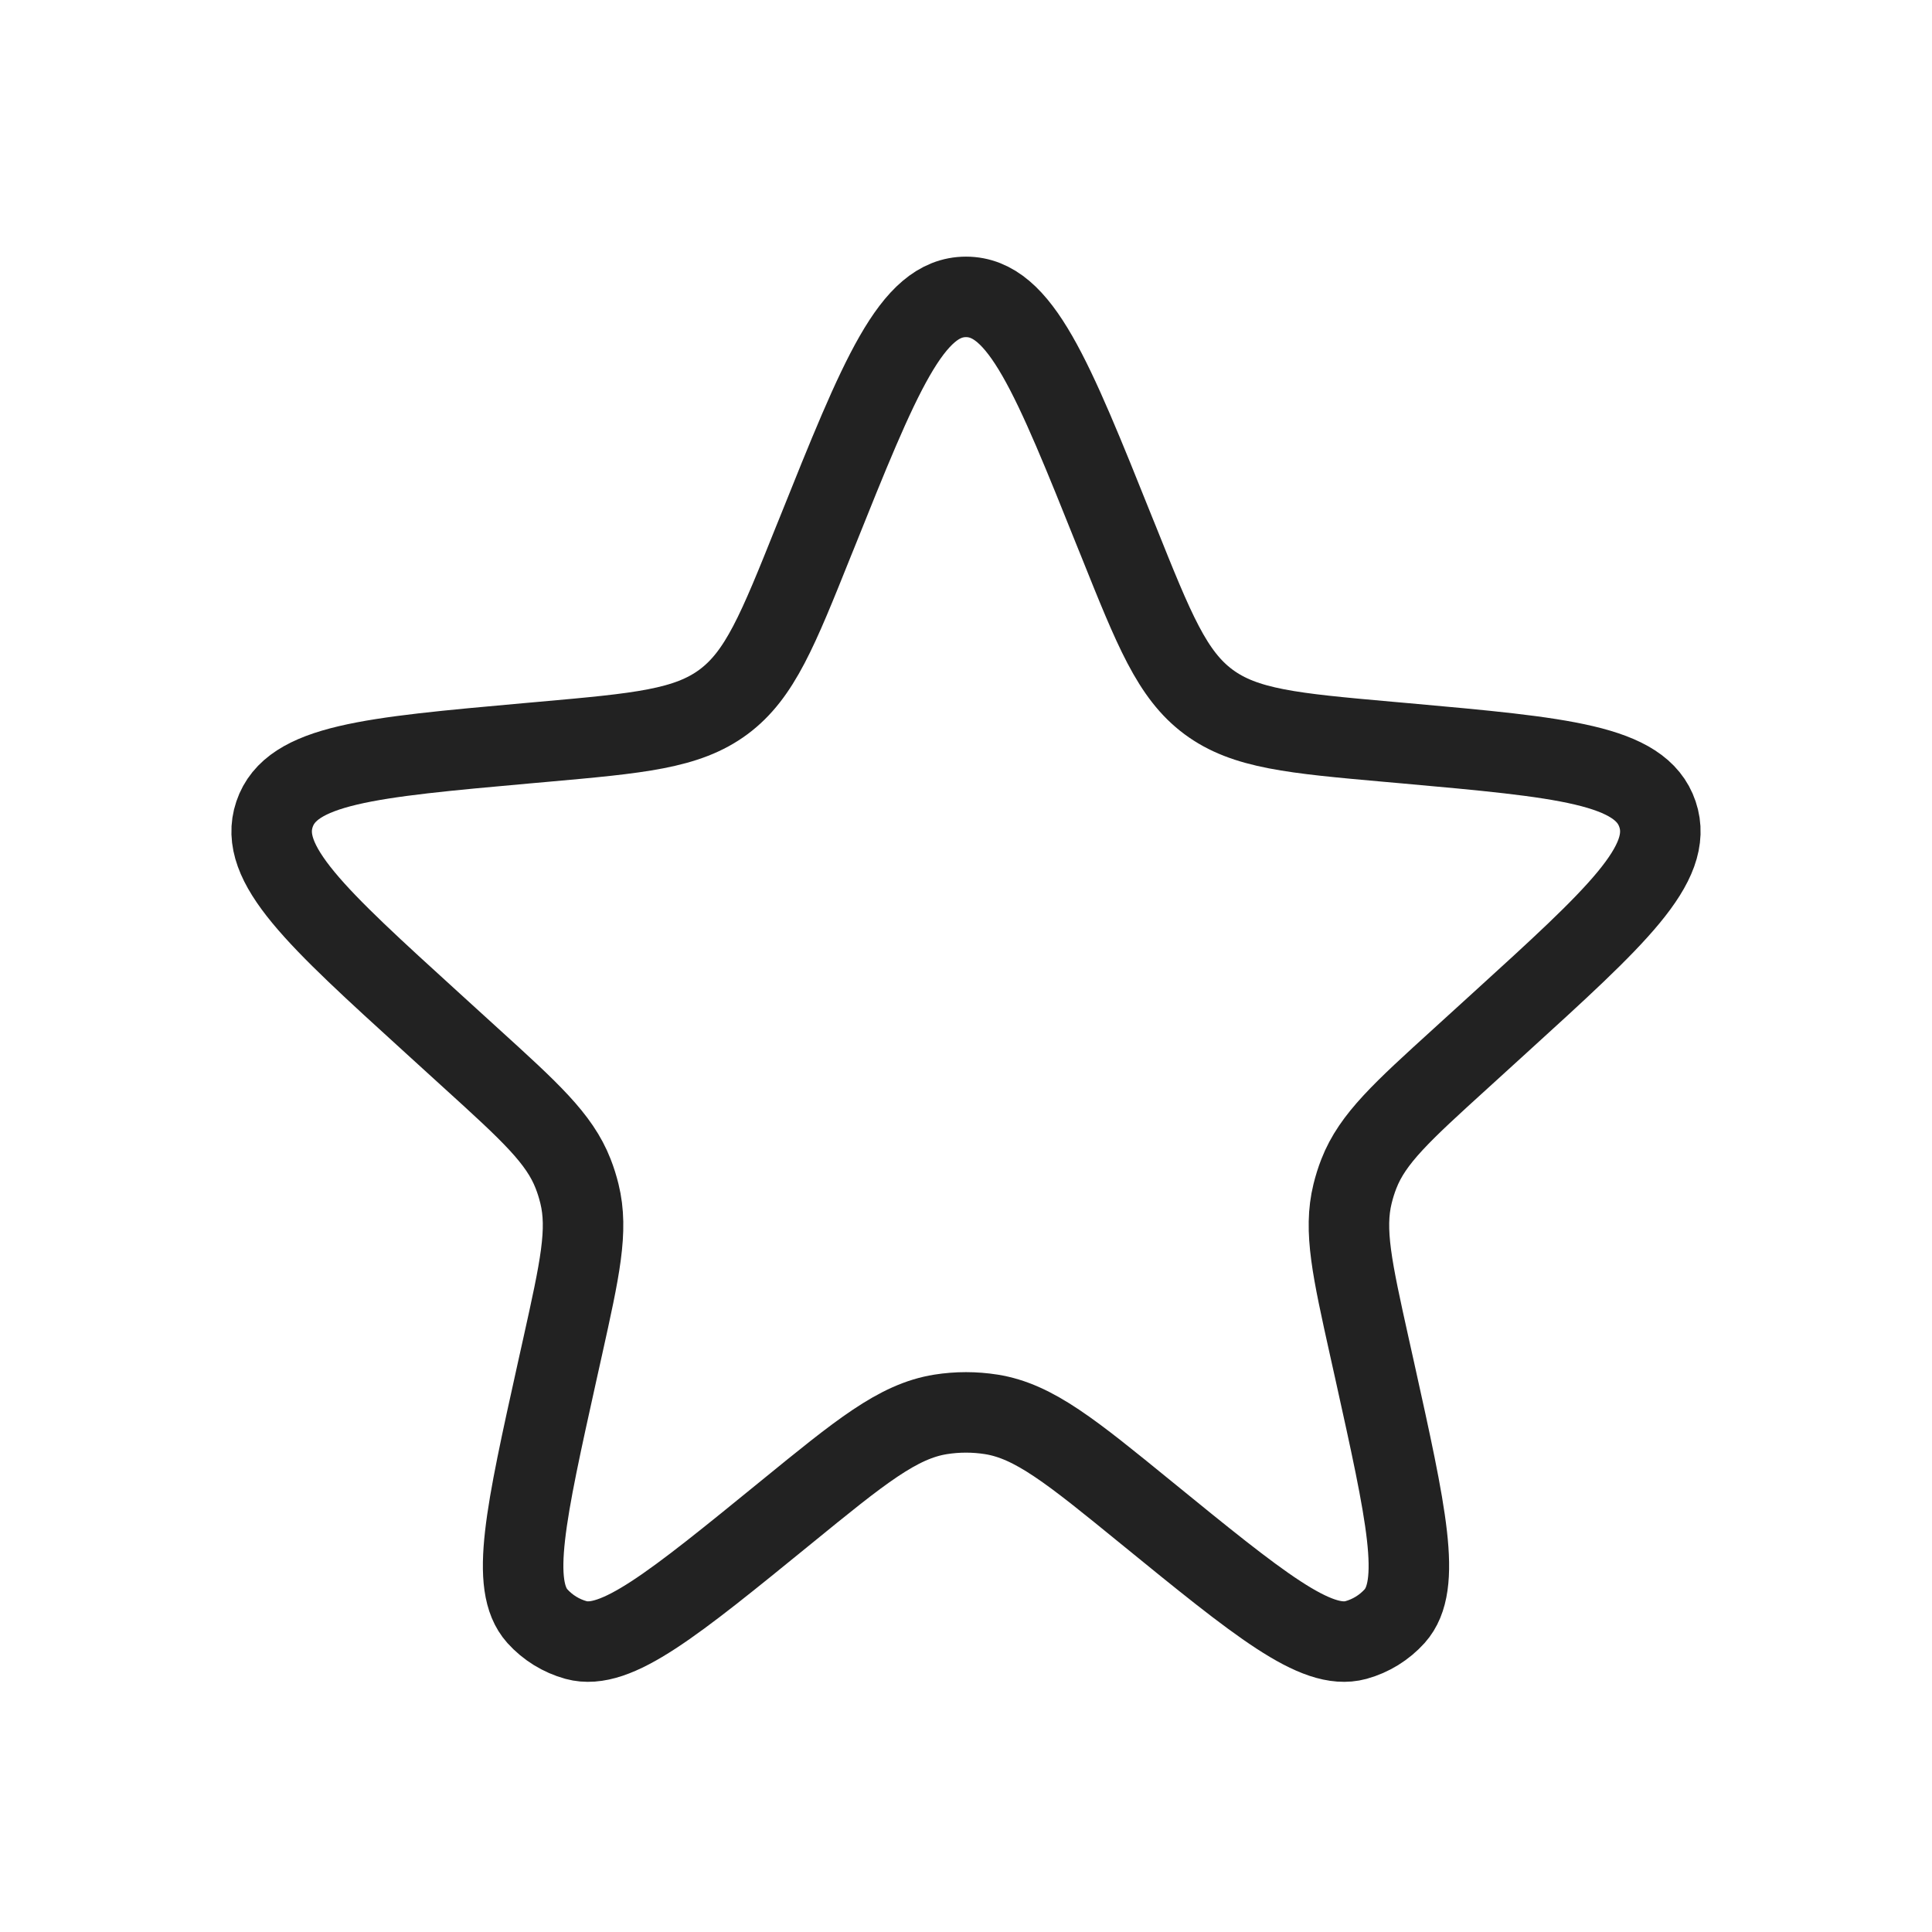
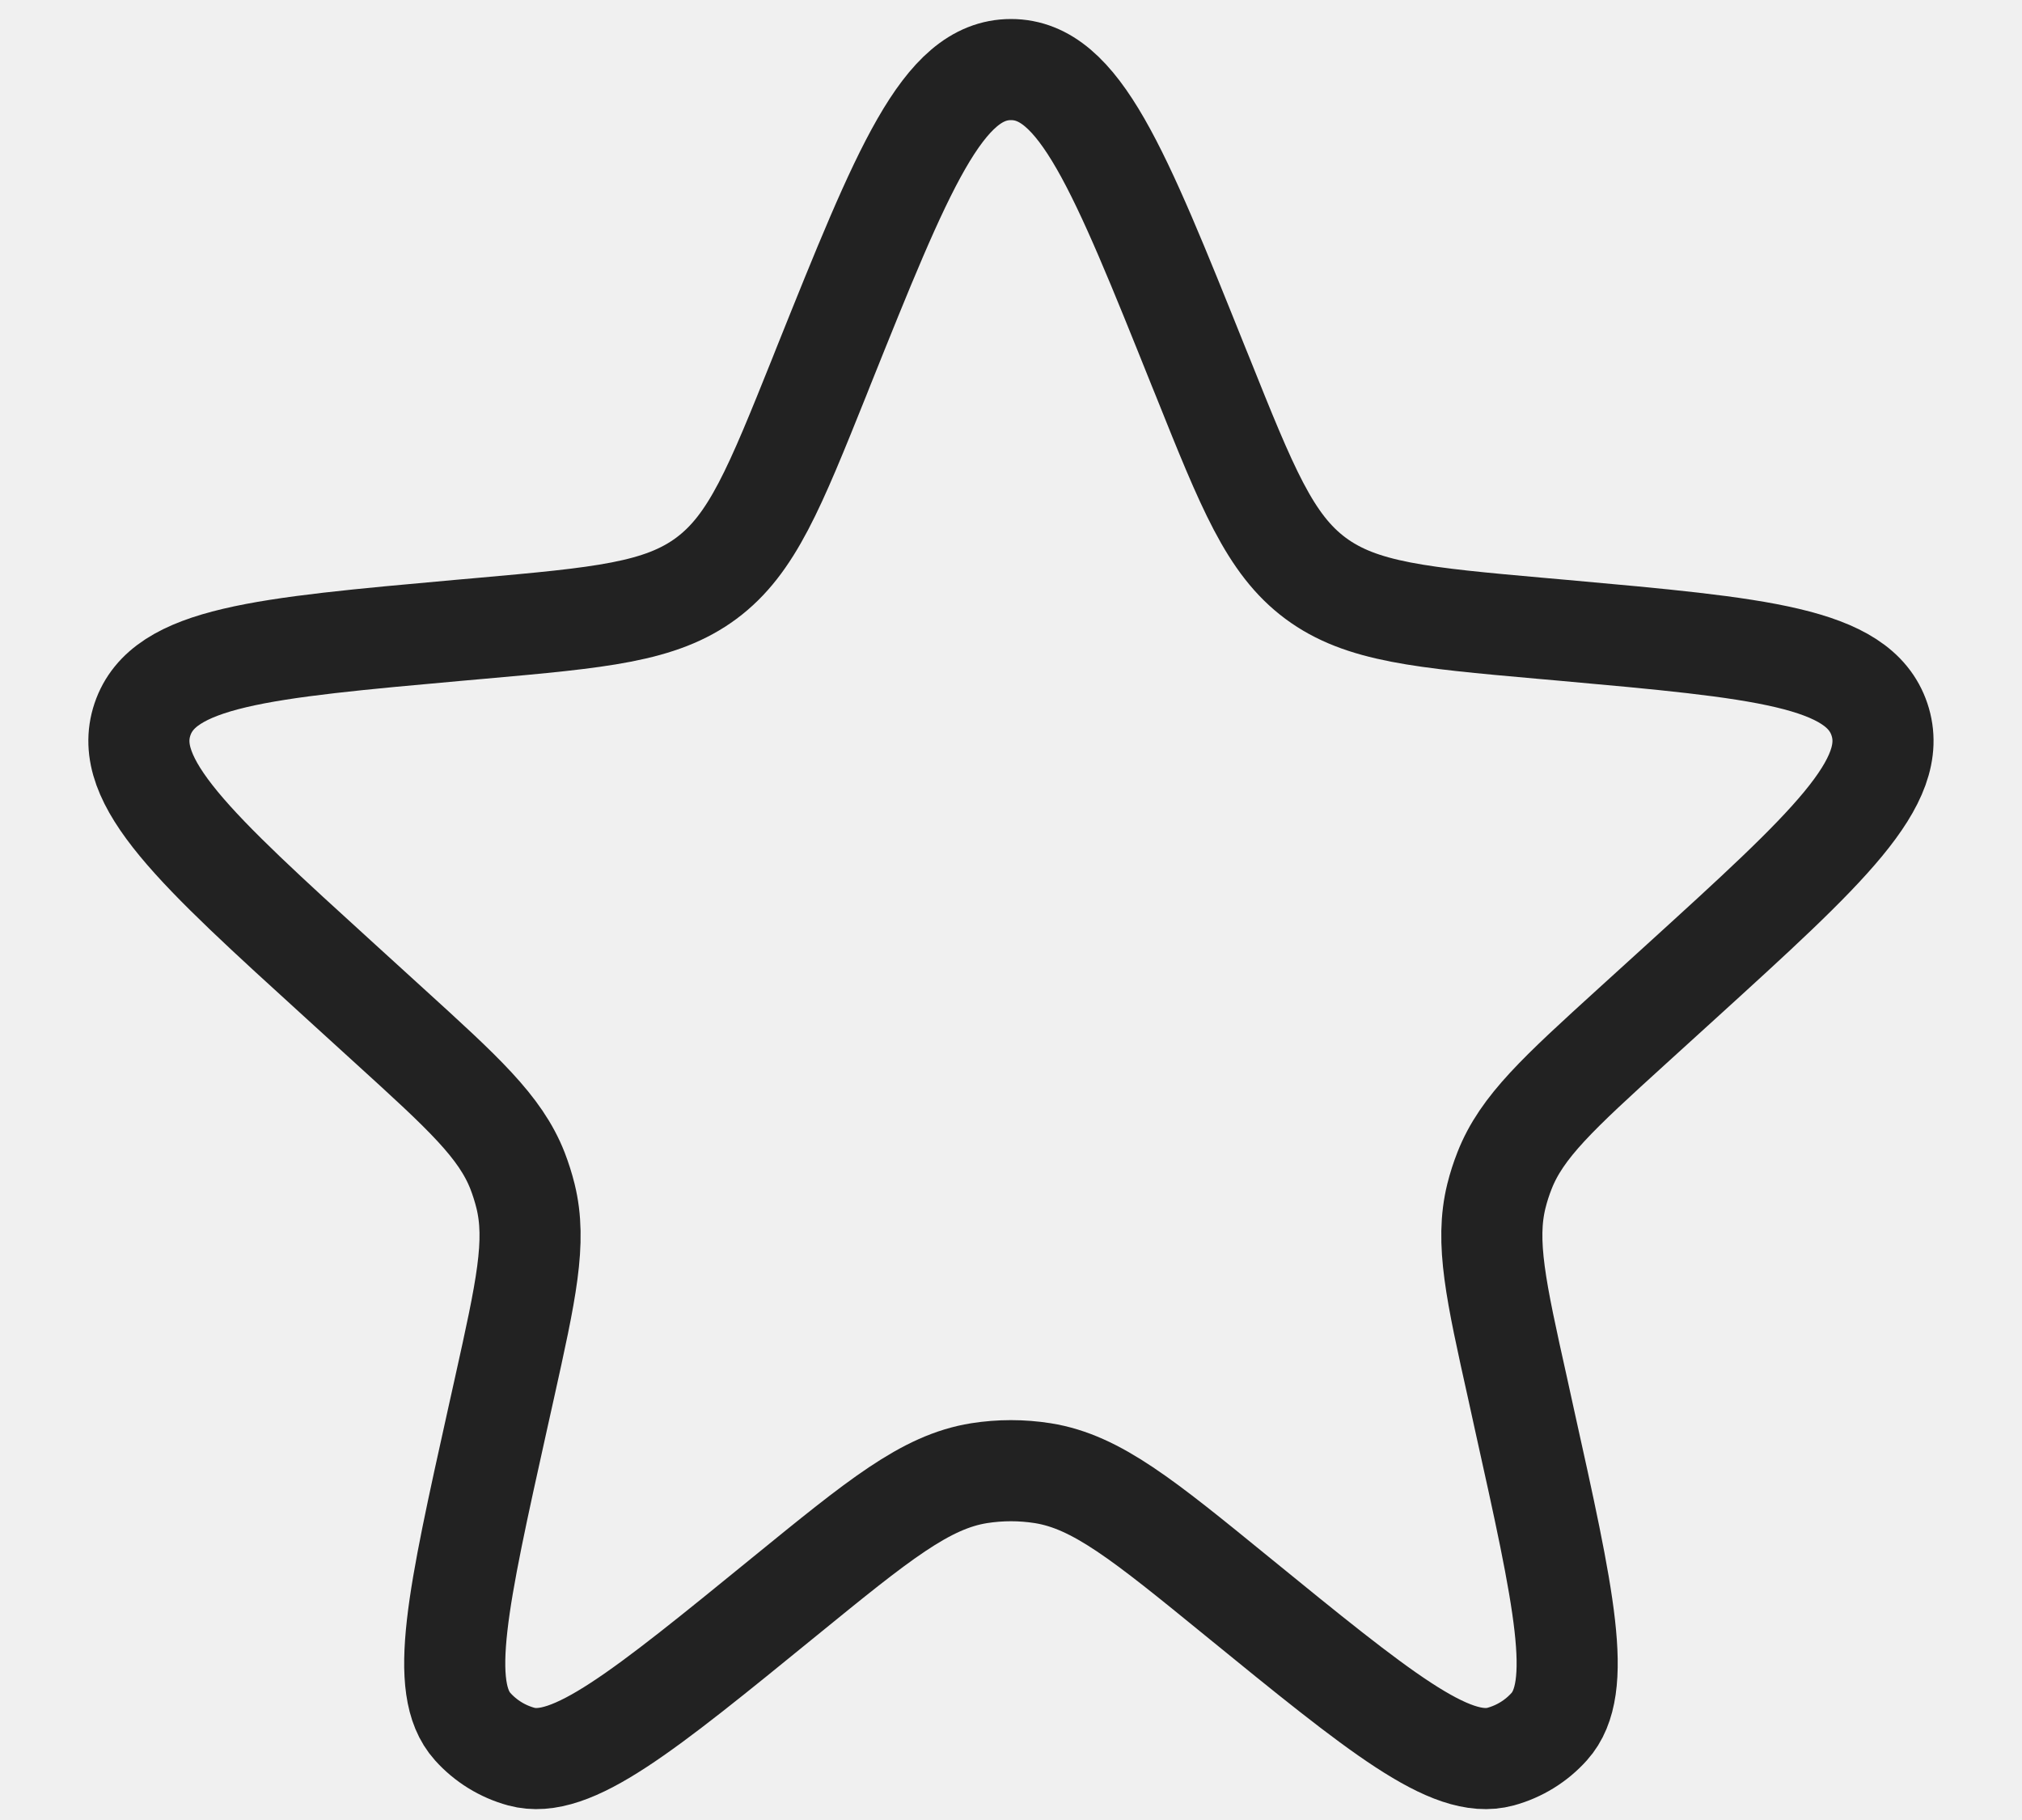
- <svg xmlns="http://www.w3.org/2000/svg" width="24" height="24" viewBox="0 0 24 24" fill="none">
-   <rect width="24" height="24" fill="white" />
-   <path d="M10.144 6.629C10.93 4.668 11.324 3.688 12 3.688C12.676 3.688 13.07 4.668 13.856 6.629L13.893 6.72C14.337 7.828 14.559 8.382 15.012 8.719C15.465 9.055 16.06 9.109 17.248 9.215L17.463 9.234C19.409 9.409 20.382 9.496 20.59 10.115C20.799 10.734 20.076 11.391 18.631 12.706L18.149 13.145C17.417 13.81 17.051 14.143 16.881 14.579C16.849 14.66 16.823 14.744 16.802 14.829C16.69 15.283 16.797 15.766 17.011 16.731L17.078 17.032C17.471 18.806 17.668 19.693 17.325 20.076C17.196 20.219 17.029 20.322 16.844 20.373C16.348 20.508 15.643 19.934 14.234 18.786C13.309 18.032 12.846 17.655 12.315 17.57C12.106 17.537 11.893 17.537 11.685 17.57C11.153 17.655 10.691 18.032 9.766 18.786C8.357 19.934 7.652 20.508 7.156 20.373C6.971 20.322 6.804 20.219 6.675 20.076C6.332 19.693 6.529 18.806 6.922 17.032L6.989 16.731C7.203 15.766 7.31 15.283 7.198 14.829C7.177 14.744 7.151 14.66 7.119 14.579C6.949 14.143 6.583 13.81 5.851 13.145L5.369 12.706C3.924 11.391 3.201 10.734 3.41 10.115C3.618 9.496 4.591 9.409 6.537 9.234L6.751 9.215C7.94 9.109 8.535 9.055 8.988 8.719C9.441 8.382 9.663 7.828 10.107 6.72L10.144 6.629Z" stroke="#222222" />
+ <svg xmlns="http://www.w3.org/2000/svg" width="20" height="18" viewBox="0 0 20 18" fill="none">
+   <path d="M8.143 3.629C8.93 1.668 9.323 0.688 10 0.688C10.676 0.688 11.069 1.668 11.856 3.629L11.893 3.72C12.337 4.828 12.559 5.382 13.012 5.719C13.465 6.055 14.059 6.109 15.248 6.215L15.463 6.234C17.409 6.409 18.382 6.496 18.59 7.115C18.798 7.734 18.076 8.391 16.631 9.706L16.148 10.145C15.417 10.81 15.051 11.143 14.881 11.579C14.849 11.66 14.822 11.744 14.801 11.829C14.689 12.283 14.796 12.766 15.011 13.731L15.077 14.032C15.471 15.806 15.668 16.693 15.324 17.076C15.196 17.219 15.029 17.322 14.843 17.373C14.347 17.508 13.643 16.934 12.234 15.786C11.309 15.032 10.846 14.655 10.315 14.57C10.106 14.537 9.893 14.537 9.684 14.57C9.153 14.655 8.691 15.032 7.765 15.786C6.356 16.934 5.652 17.508 5.156 17.373C4.97 17.322 4.803 17.219 4.675 17.076C4.331 16.693 4.528 15.806 4.922 14.032L4.989 13.731C5.203 12.766 5.31 12.283 5.198 11.829C5.177 11.744 5.15 11.66 5.119 11.579C4.948 11.143 4.582 10.81 3.851 10.145L3.369 9.706C1.924 8.391 1.201 7.734 1.409 7.115C1.617 6.496 2.59 6.409 4.536 6.234L4.751 6.215C5.94 6.109 6.534 6.055 6.987 5.719C7.44 5.382 7.662 4.828 8.107 3.72L8.143 3.629Z" stroke="#222222" />
</svg>
